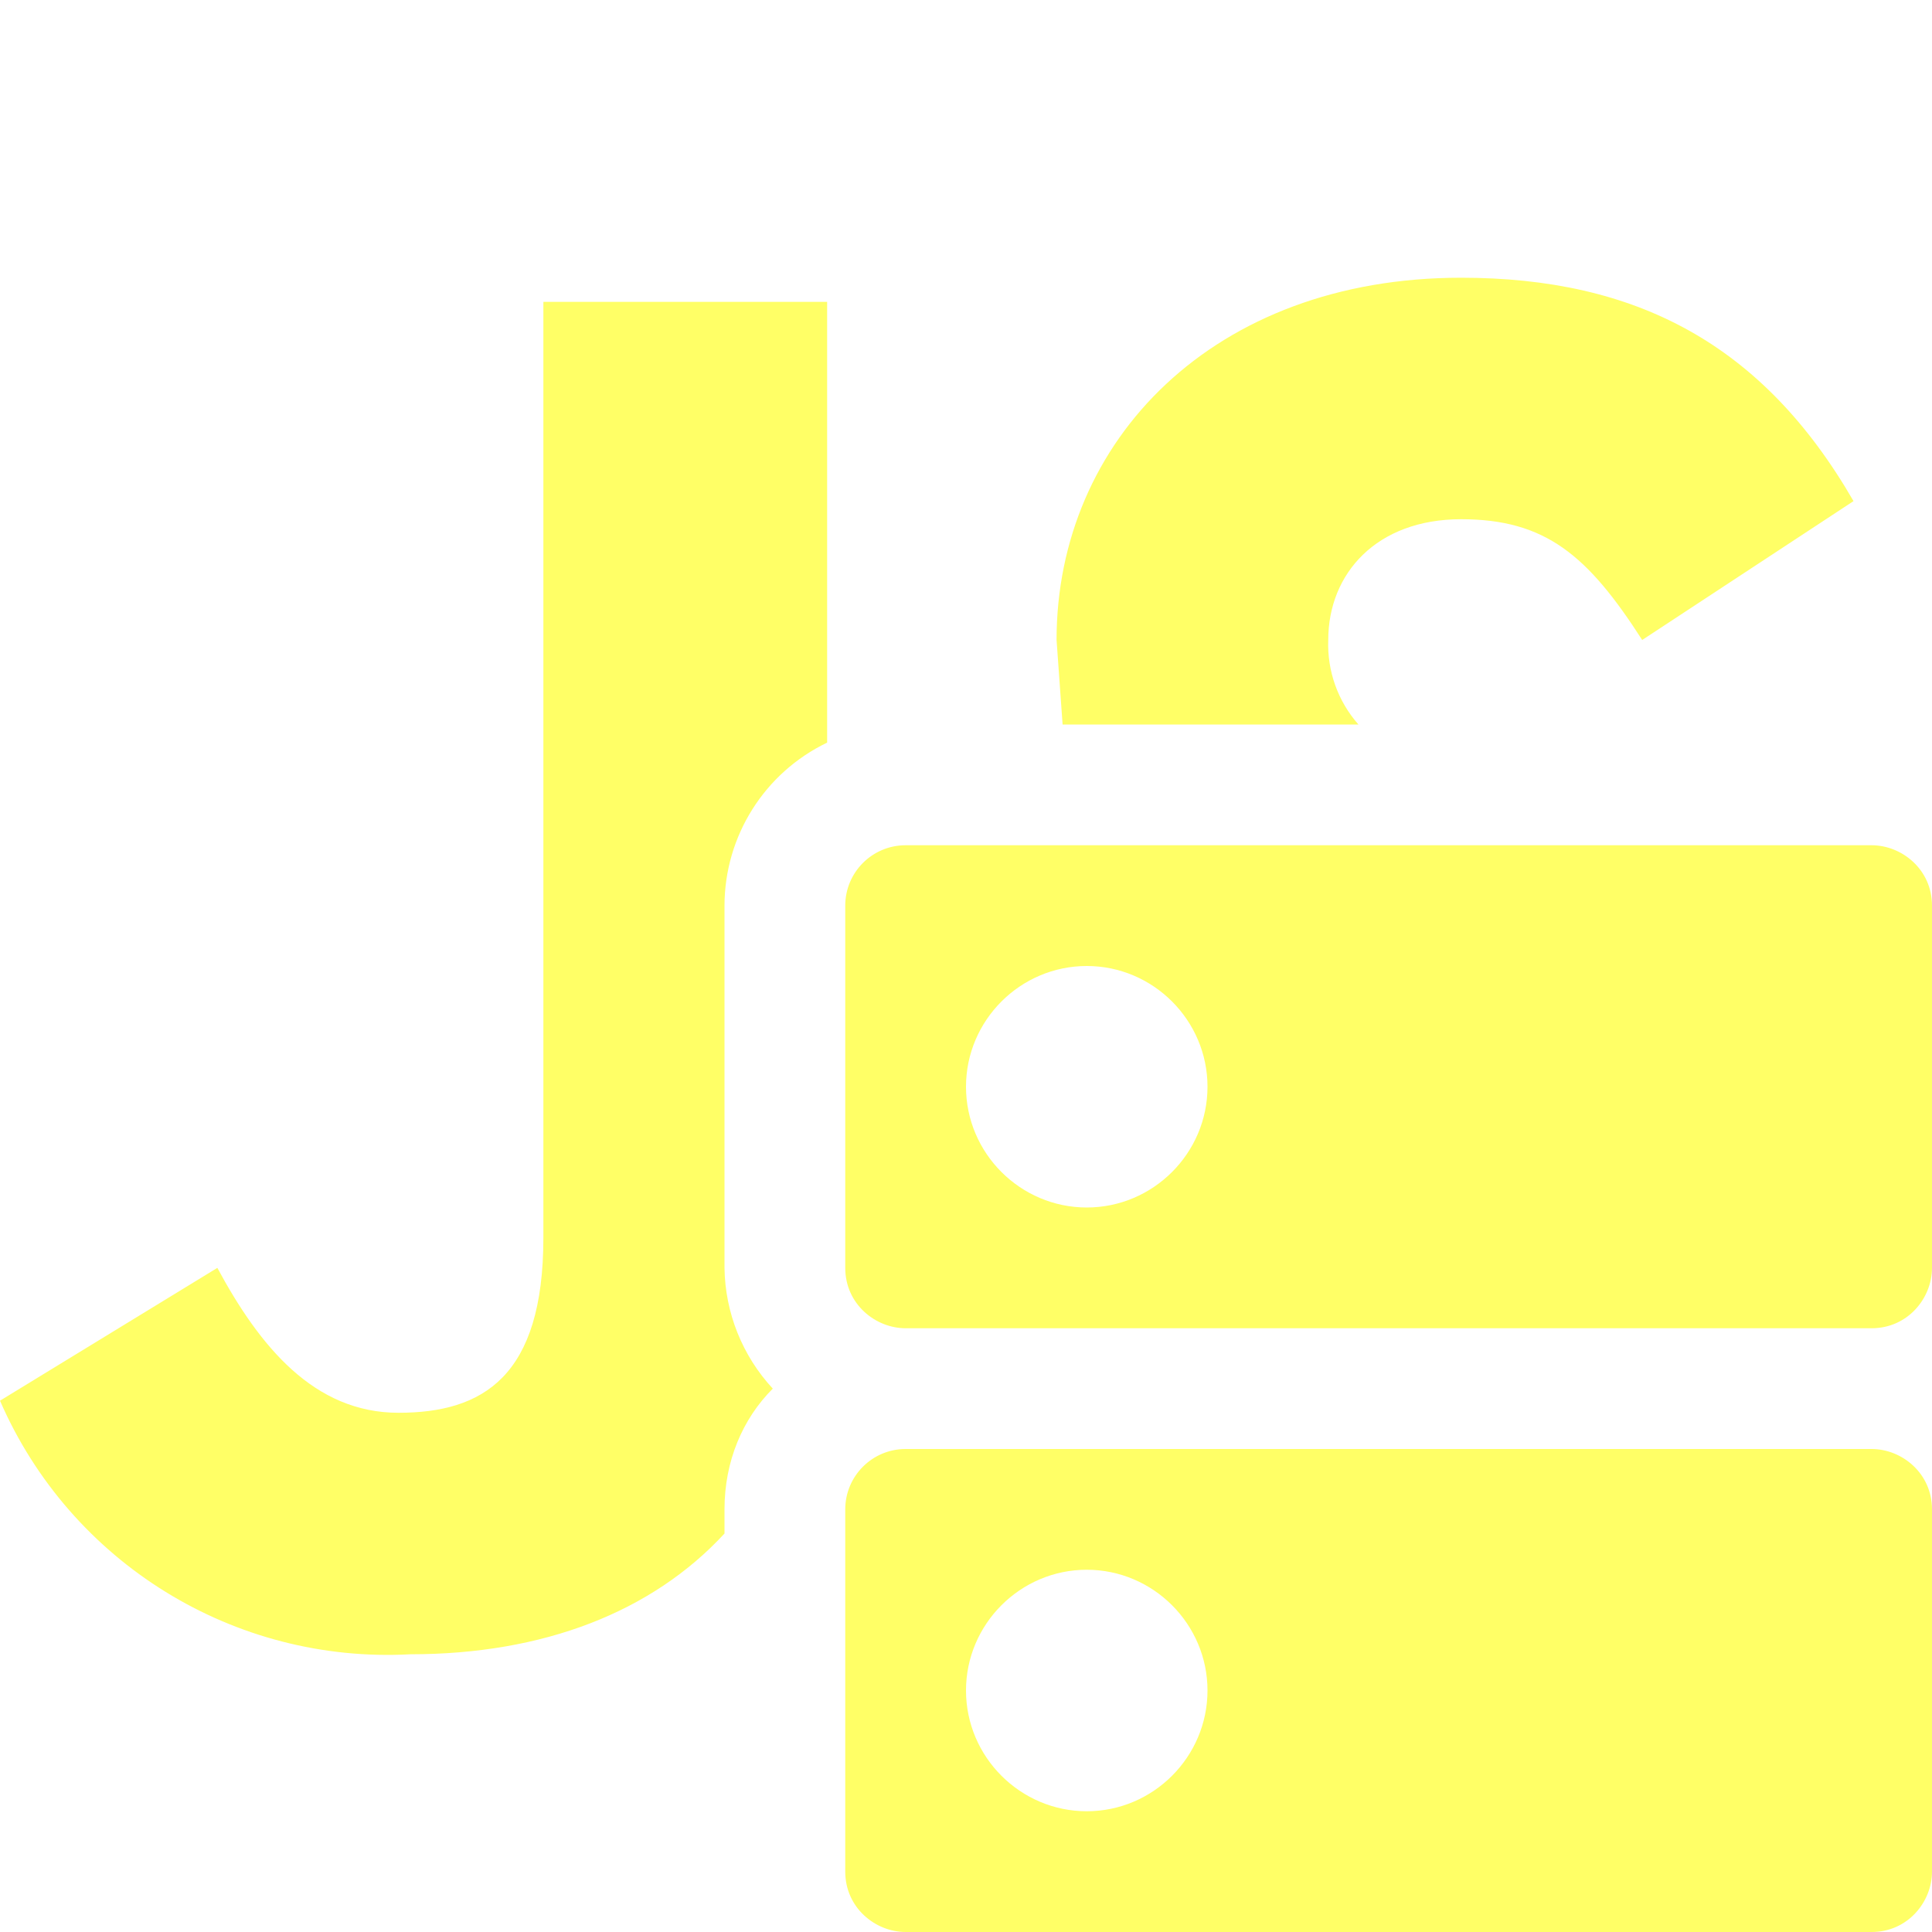
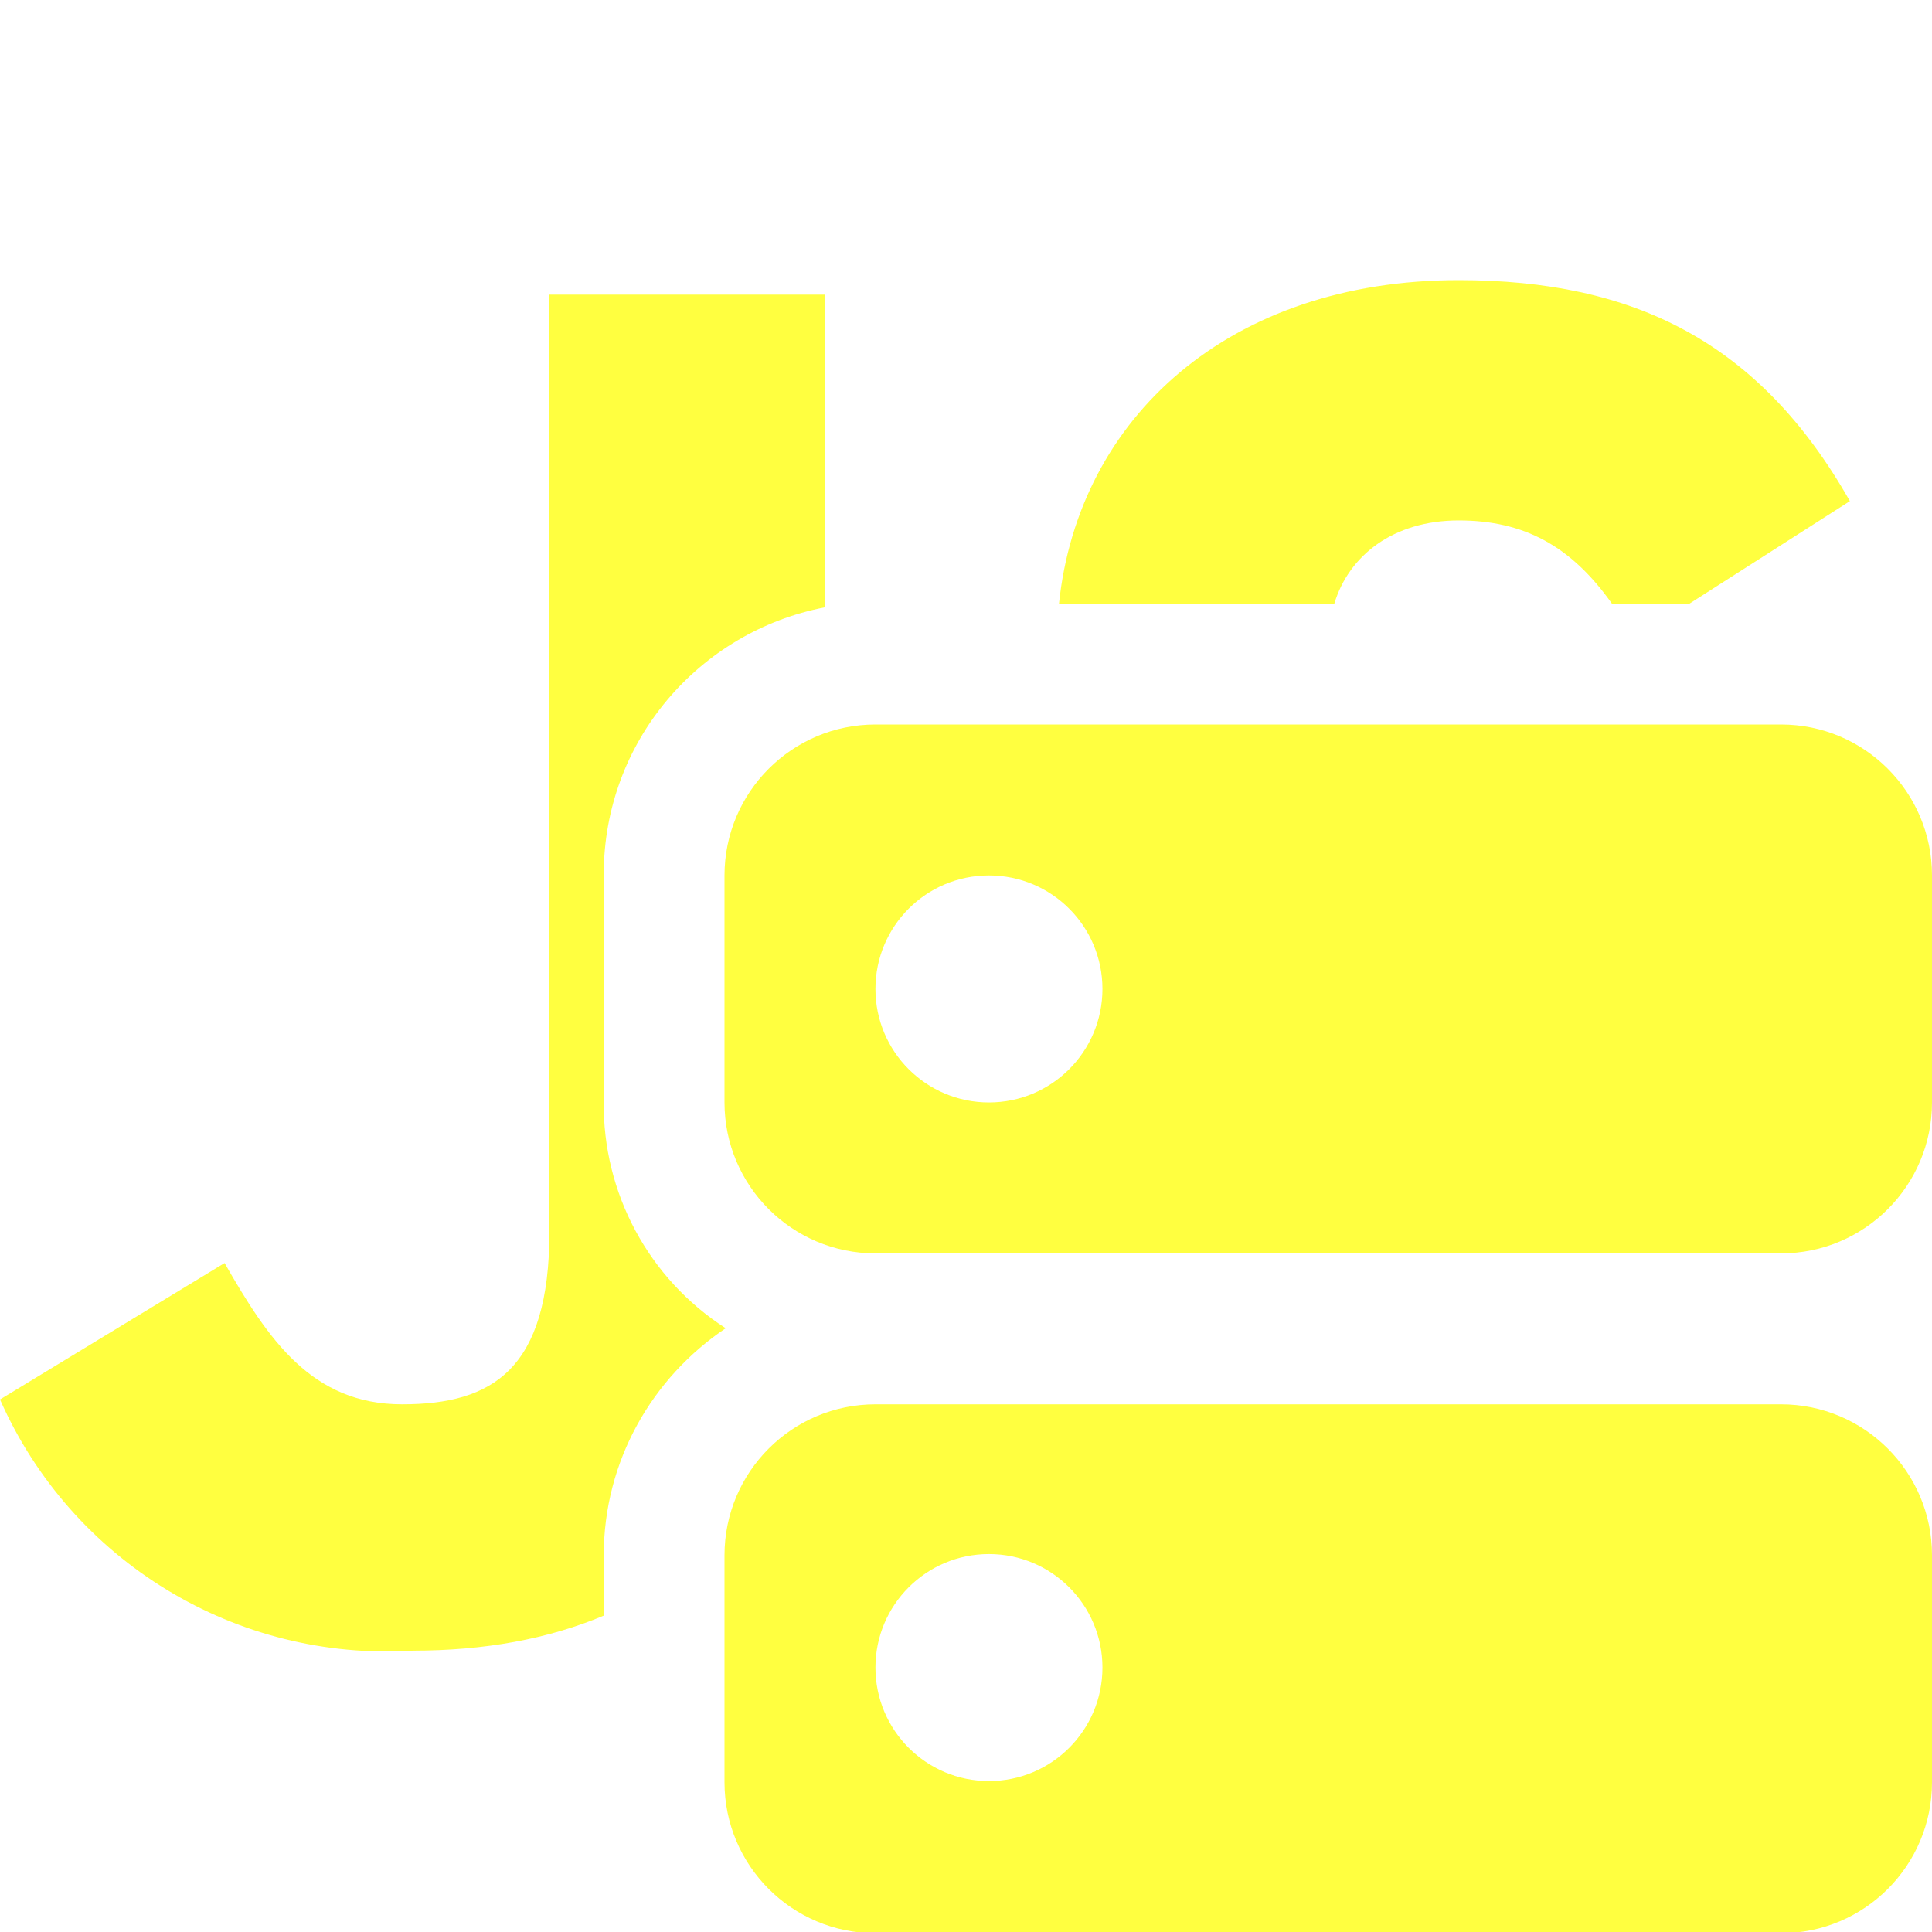
- <svg xmlns="http://www.w3.org/2000/svg" viewBox="0 0 32 32">
-   <path d="M12 25c0-.8.3-1.5.8-2a3 3 0 0 1-.8-2v-6a3 3 0 0 1 1.7-2.7V5H9v15.5c0 2.3-1 2.9-2.4 2.9s-2.3-1.1-3-2.4L0 23.2a7 7 0 0 0 6.8 4.2c2.2 0 4-.7 5.2-2V25ZM22.5 12a2 2 0 0 1-.5-1.4c0-1.1.8-2 2.2-2s2.1.6 3 2l3.5-2.3c-1.5-2.6-3.6-3.7-6.5-3.7-4.1 0-6.7 2.7-6.7 6l.1 1.4h5ZM31 24H15a1 1 0 0 0-1 1v6c0 .6.5 1 1 1h16c.6 0 1-.5 1-1v-6c0-.6-.5-1-1-1Zm-13 6c-1.1 0-2-.9-2-2s.9-2 2-2 2 .9 2 2-.9 2-2 2Zm13-16H15a1 1 0 0 0-1 1v6c0 .6.5 1 1 1h16c.6 0 1-.5 1-1v-6c0-.6-.5-1-1-1Zm-13 6c-1.1 0-2-.9-2-2s.9-2 2-2 2 .9 2 2-.9 2-2 2Z" fill="#ff6" />
+ <svg xmlns="http://www.w3.org/2000/svg" viewBox="0 0 16 16">
+   <path fill="#ffff40" d="M5 12.88c0-.78.4-1.47 1.01-1.88A2.2 2.2 0 0 1 5 9.12V7.24c0-1.1.79-2.01 1.83-2.21V2.44H4.55v7.76c0 1.14-.47 1.43-1.22 1.43s-1.11-.54-1.47-1.17L0 11.59a3.5 3.5 0 0 0 3.42 2.08q.89 0 1.58-.29zM11.05 5c.12-.4.49-.69 1.03-.69s.93.21 1.27.69h.64l1.33-.85c-.75-1.32-1.79-1.83-3.24-1.83-1.9 0-3.15 1.14-3.31 2.68h2.27Zm3.7 6.63h-7.5c-.69 0-1.25.56-1.25 1.25v1.88c0 .69.56 1.25 1.25 1.25h7.5c.69 0 1.25-.56 1.25-1.25v-1.88c0-.69-.56-1.25-1.25-1.25m-6.56 3.12a.94.94 0 1 1 0-1.88.94.94 0 0 1 0 1.88" />
+   <path fill="#ffff40" d="M14.75 6h-7.5C6.56 6 6 6.56 6 7.25v1.88c0 .69.56 1.25 1.25 1.25h7.5c.69 0 1.25-.56 1.25-1.25V7.25C16 6.56 15.44 6 14.75 6M8.19 9.13a.94.94 0 1 1 0-1.88.94.94 0 0 1 0 1.88" />
</svg>
